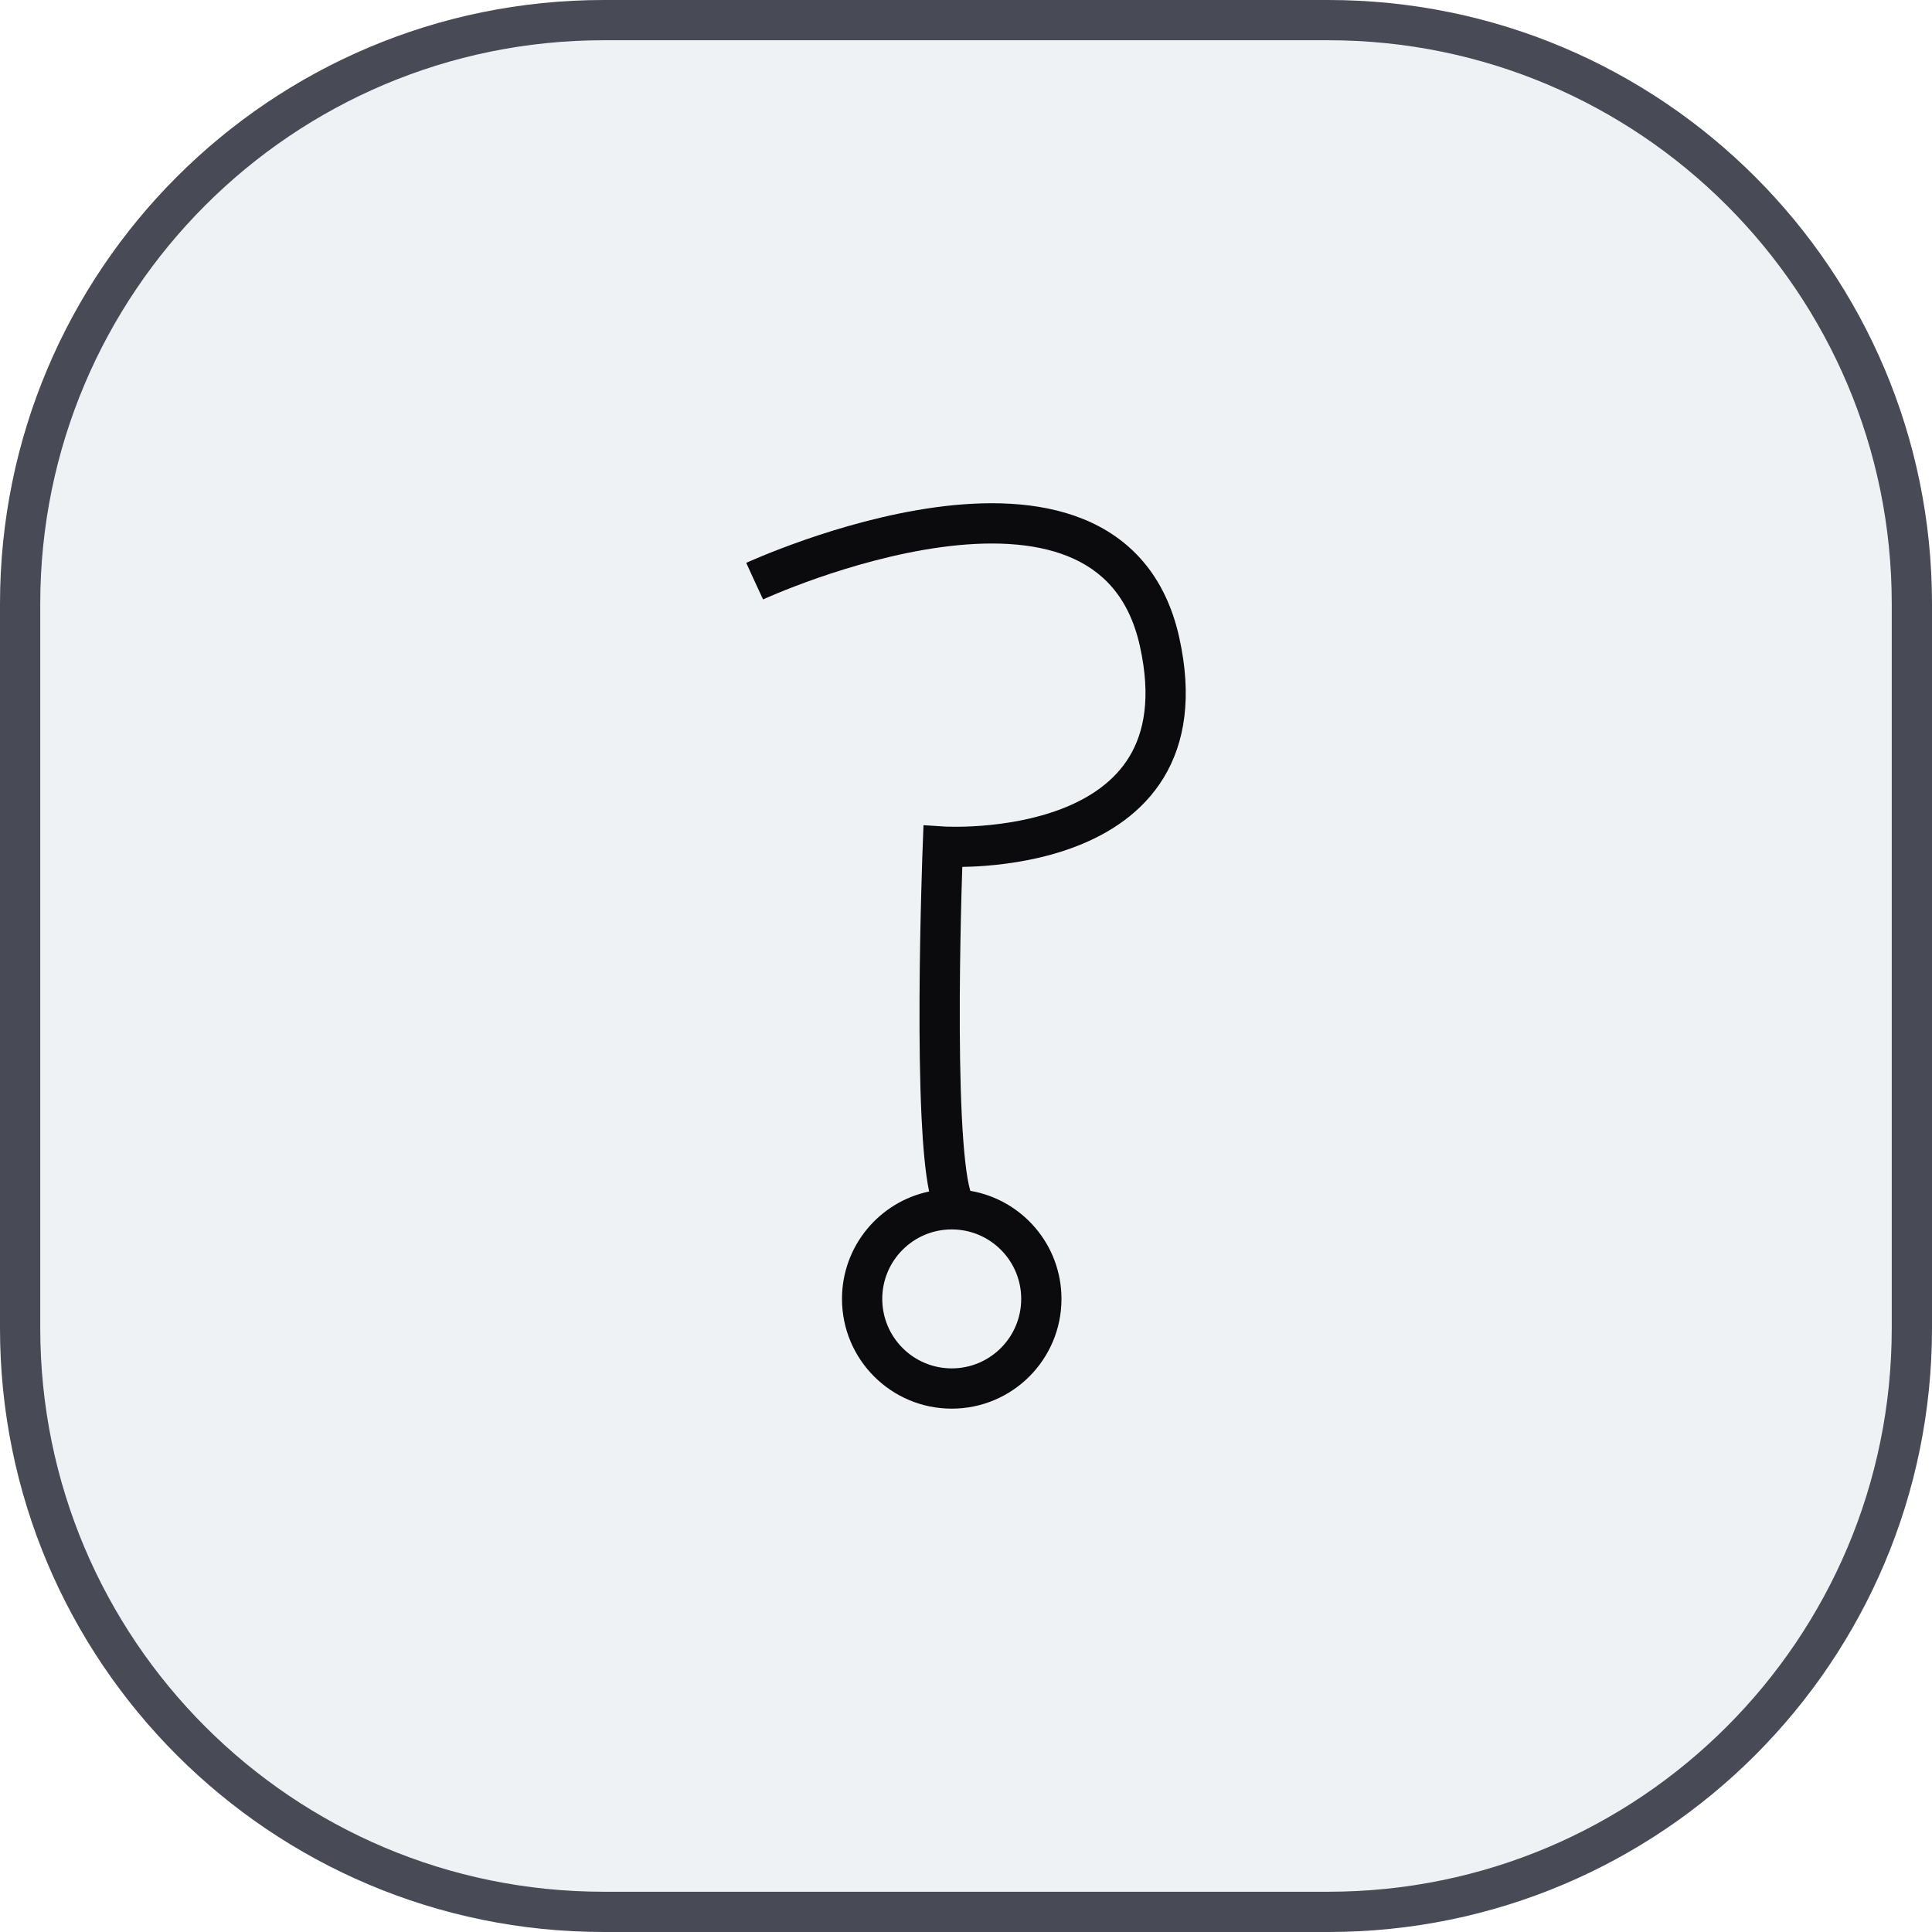
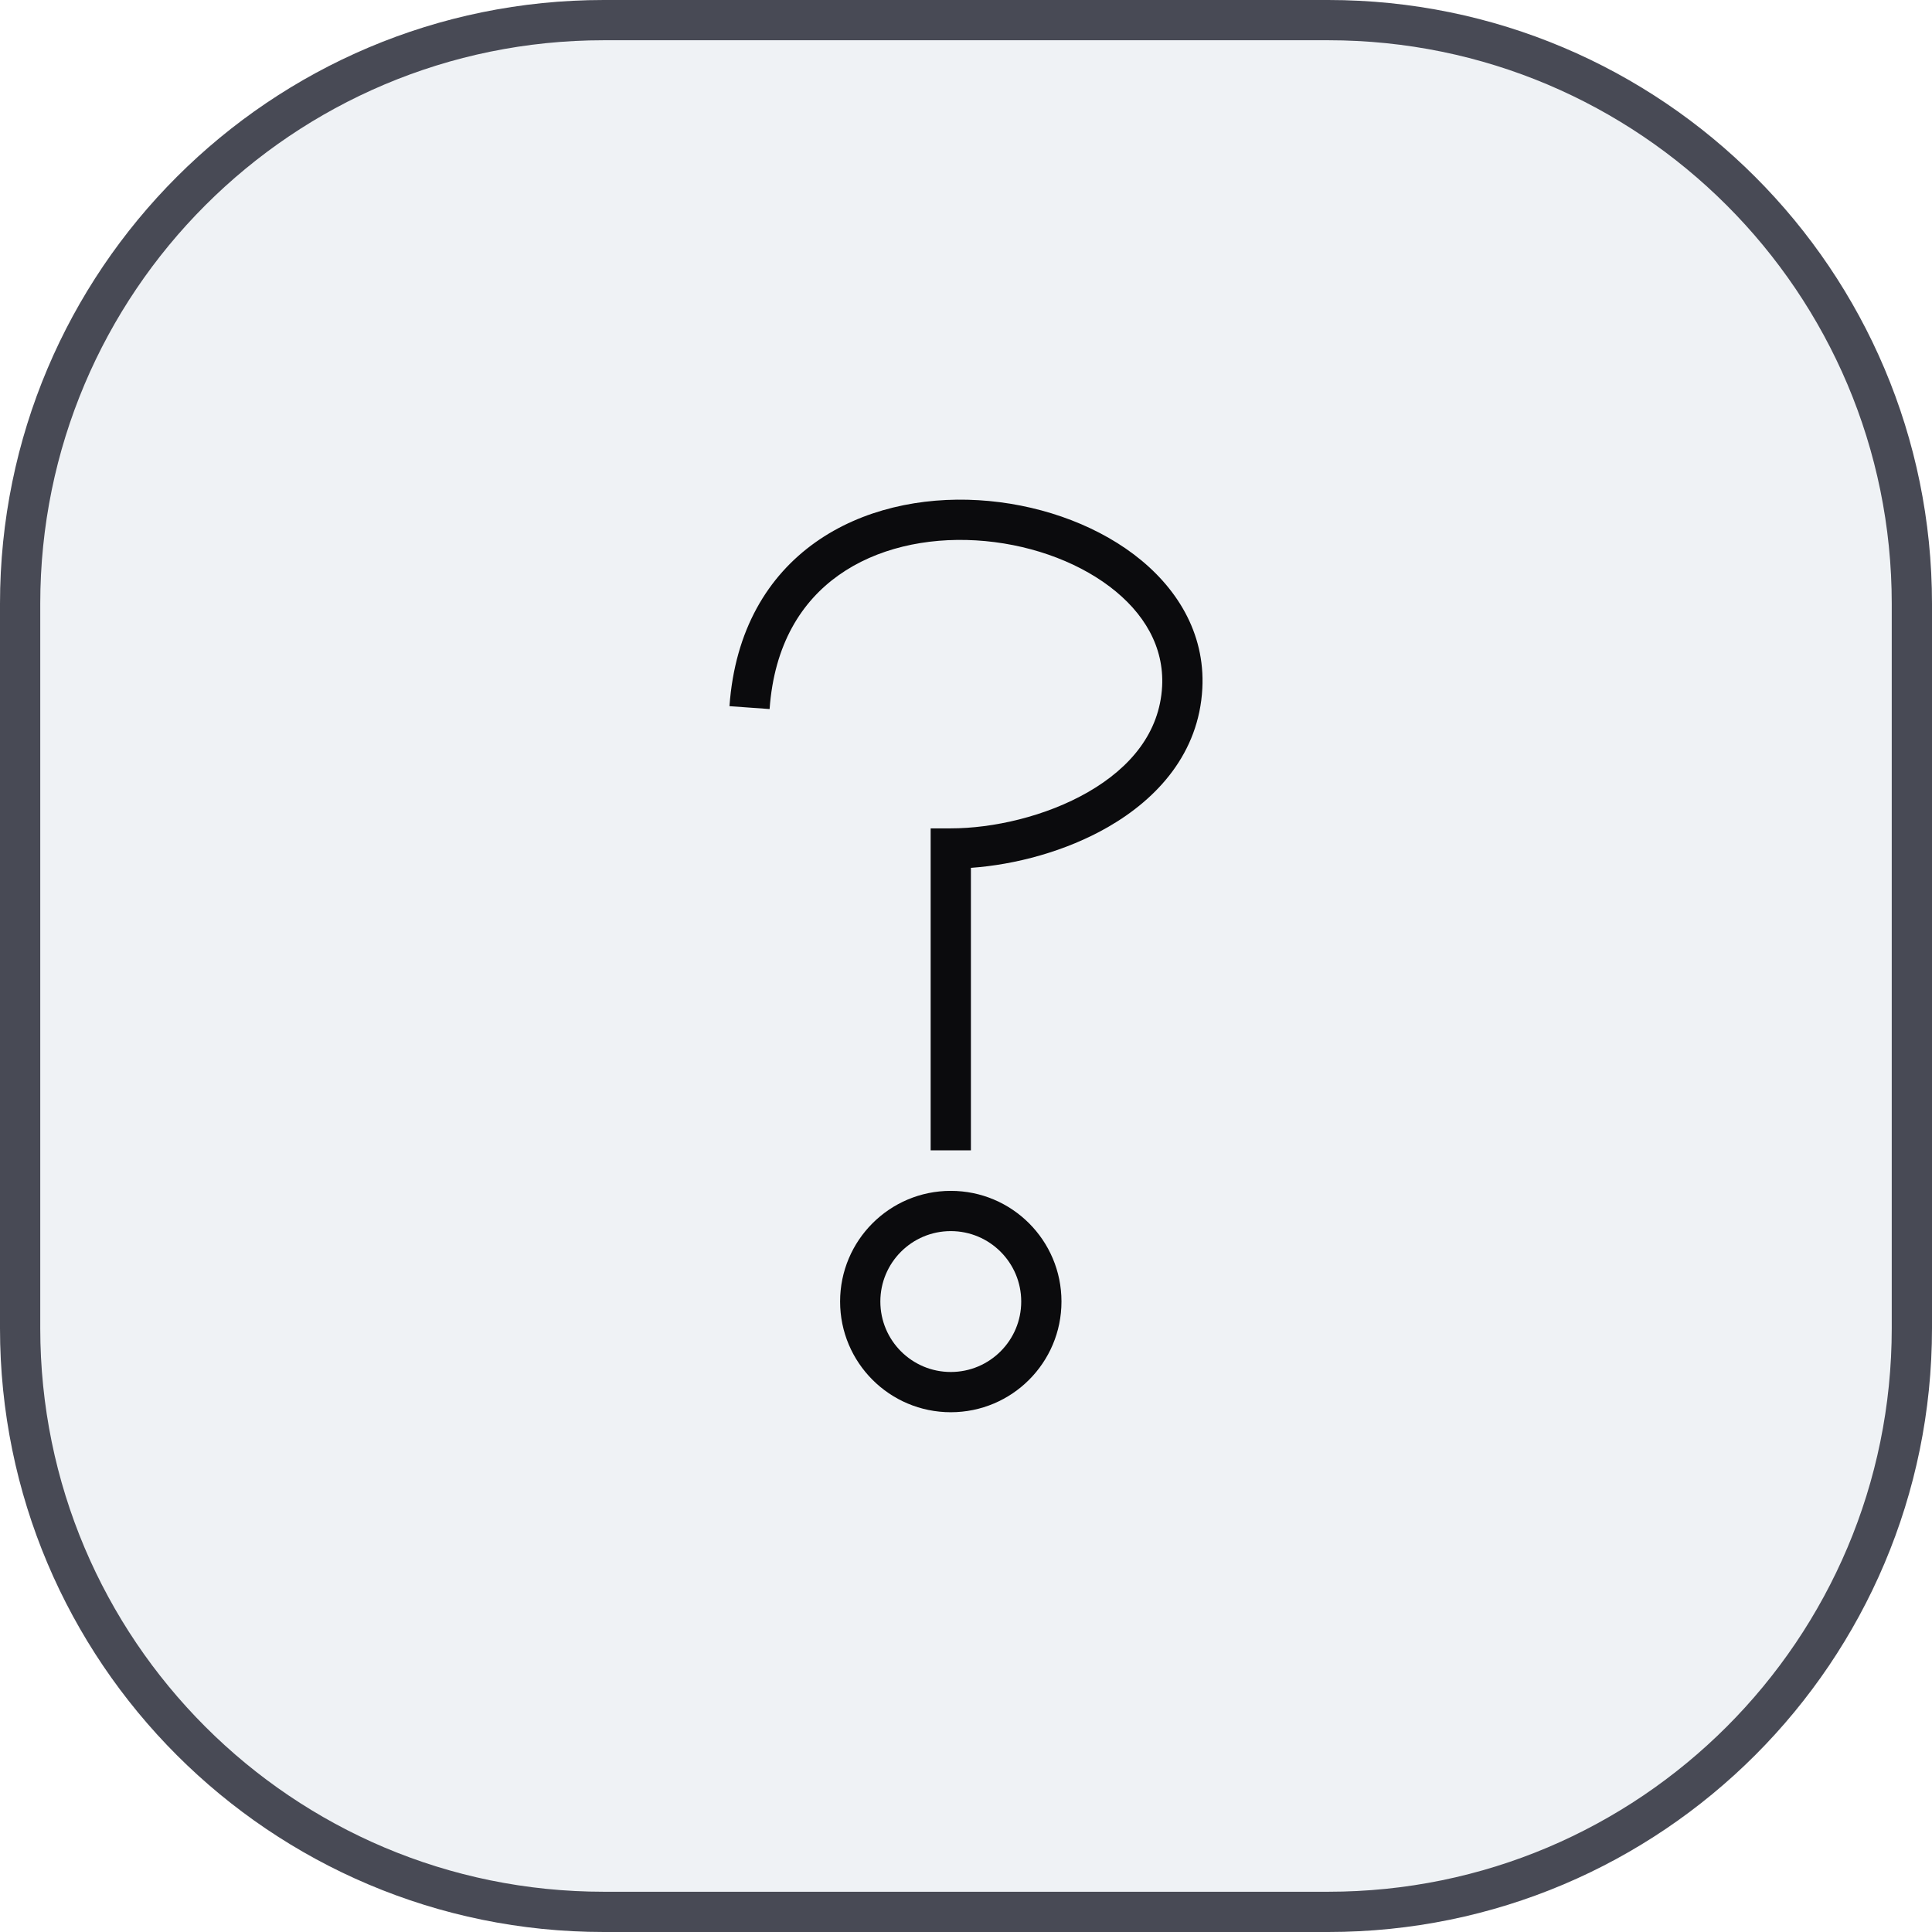
<svg xmlns="http://www.w3.org/2000/svg" width="96" height="96" viewBox="0 0 96 96" fill="none">
  <rect x="1" y="1" width="94" height="94" rx="29" fill="#EFF2F5" stroke="#484A55" stroke-width="2" />
-   <path fill-rule="evenodd" clip-rule="evenodd" d="M46.492 25.206C48.923 24.875 51.565 24.882 53.801 25.781C56.107 26.707 57.902 28.555 58.594 31.668C59.249 34.614 58.88 36.905 57.822 38.645C56.775 40.366 55.137 41.408 53.514 42.041C51.891 42.673 50.209 42.926 48.954 43.023C48.524 43.057 48.138 43.07 47.816 43.076C47.805 43.433 47.789 43.877 47.776 44.387C47.739 45.778 47.7 47.663 47.691 49.641C47.683 51.622 47.706 53.689 47.791 55.444C47.877 57.203 48.022 58.528 48.215 59.172C50.786 59.611 52.743 61.845 52.744 64.541C52.744 67.553 50.303 69.995 47.291 69.995C44.279 69.994 41.838 67.553 41.838 64.541C41.838 61.915 43.695 59.723 46.167 59.205C45.974 58.267 45.861 56.952 45.792 55.54C45.705 53.734 45.682 51.627 45.691 49.632C45.699 47.633 45.739 45.732 45.777 44.333C45.795 43.633 45.812 43.057 45.826 42.656C45.832 42.457 45.839 42.3 45.843 42.193C45.845 42.14 45.846 42.098 45.847 42.07C45.848 42.057 45.849 42.046 45.849 42.039V42.029L45.888 41.003L46.91 41.068L46.914 41.07C46.914 41.07 46.926 41.069 46.935 41.07C46.956 41.071 46.989 41.072 47.031 41.074C47.117 41.077 47.249 41.081 47.416 41.081C47.75 41.083 48.229 41.073 48.797 41.029C49.944 40.939 51.413 40.712 52.787 40.177C54.162 39.641 55.37 38.826 56.113 37.605C56.844 36.403 57.21 34.665 56.64 32.101C56.093 29.638 54.754 28.32 53.055 27.637C51.287 26.927 49.051 26.878 46.763 27.189C44.494 27.498 42.278 28.146 40.62 28.723C39.795 29.011 39.114 29.279 38.641 29.474C38.406 29.571 38.221 29.65 38.098 29.704C38.037 29.731 37.99 29.753 37.959 29.767C37.945 29.773 37.933 29.779 37.926 29.782L37.916 29.786L37.496 28.878C37.117 28.056 37.083 27.977 37.08 27.969L37.082 27.967C37.082 27.967 37.089 27.963 37.094 27.961C37.104 27.957 37.119 27.95 37.137 27.942C37.173 27.925 37.226 27.903 37.293 27.873C37.429 27.814 37.628 27.729 37.879 27.625C38.381 27.418 39.098 27.136 39.964 26.834C41.691 26.232 44.042 25.54 46.492 25.206ZM47.291 61.089C45.385 61.089 43.839 62.635 43.839 64.541C43.839 66.448 45.384 67.994 47.291 67.994C49.198 67.994 50.743 66.448 50.743 64.541C50.743 62.635 49.197 61.089 47.291 61.089Z" fill="#0B0B0D" />
+   <path d="M40.516 26.949C42.846 25.296 45.79 24.687 48.615 24.854C51.439 25.021 54.246 25.968 56.339 27.547C58.441 29.135 59.89 31.424 59.743 34.213C59.574 37.414 57.524 39.672 55.073 41.086C52.958 42.307 50.442 42.967 48.244 43.123V57.161H46.244V41.161H47.244C49.337 41.161 51.964 40.571 54.073 39.354C56.174 38.142 57.624 36.399 57.745 34.108C57.848 32.153 56.859 30.445 55.133 29.143C53.398 27.834 50.986 26.998 48.498 26.851C46.011 26.704 43.548 27.25 41.675 28.58C39.832 29.887 38.471 32.011 38.241 35.232L36.247 35.089C36.517 31.31 38.156 28.624 40.516 26.949Z" fill="#0B0B0D" />
+   <path d="M50.744 64.673C50.744 62.74 49.177 61.173 47.244 61.173C45.311 61.173 43.744 62.74 43.744 64.673C43.744 66.606 45.311 68.173 47.244 68.173V70.173C44.206 70.173 41.744 67.71 41.744 64.673C41.744 61.635 44.206 59.173 47.244 59.173C50.282 59.173 52.744 61.635 52.744 64.673C52.744 67.71 50.282 70.173 47.244 70.173V68.173C49.177 68.173 50.744 66.606 50.744 64.673Z" fill="#0B0B0D" />
</svg>
